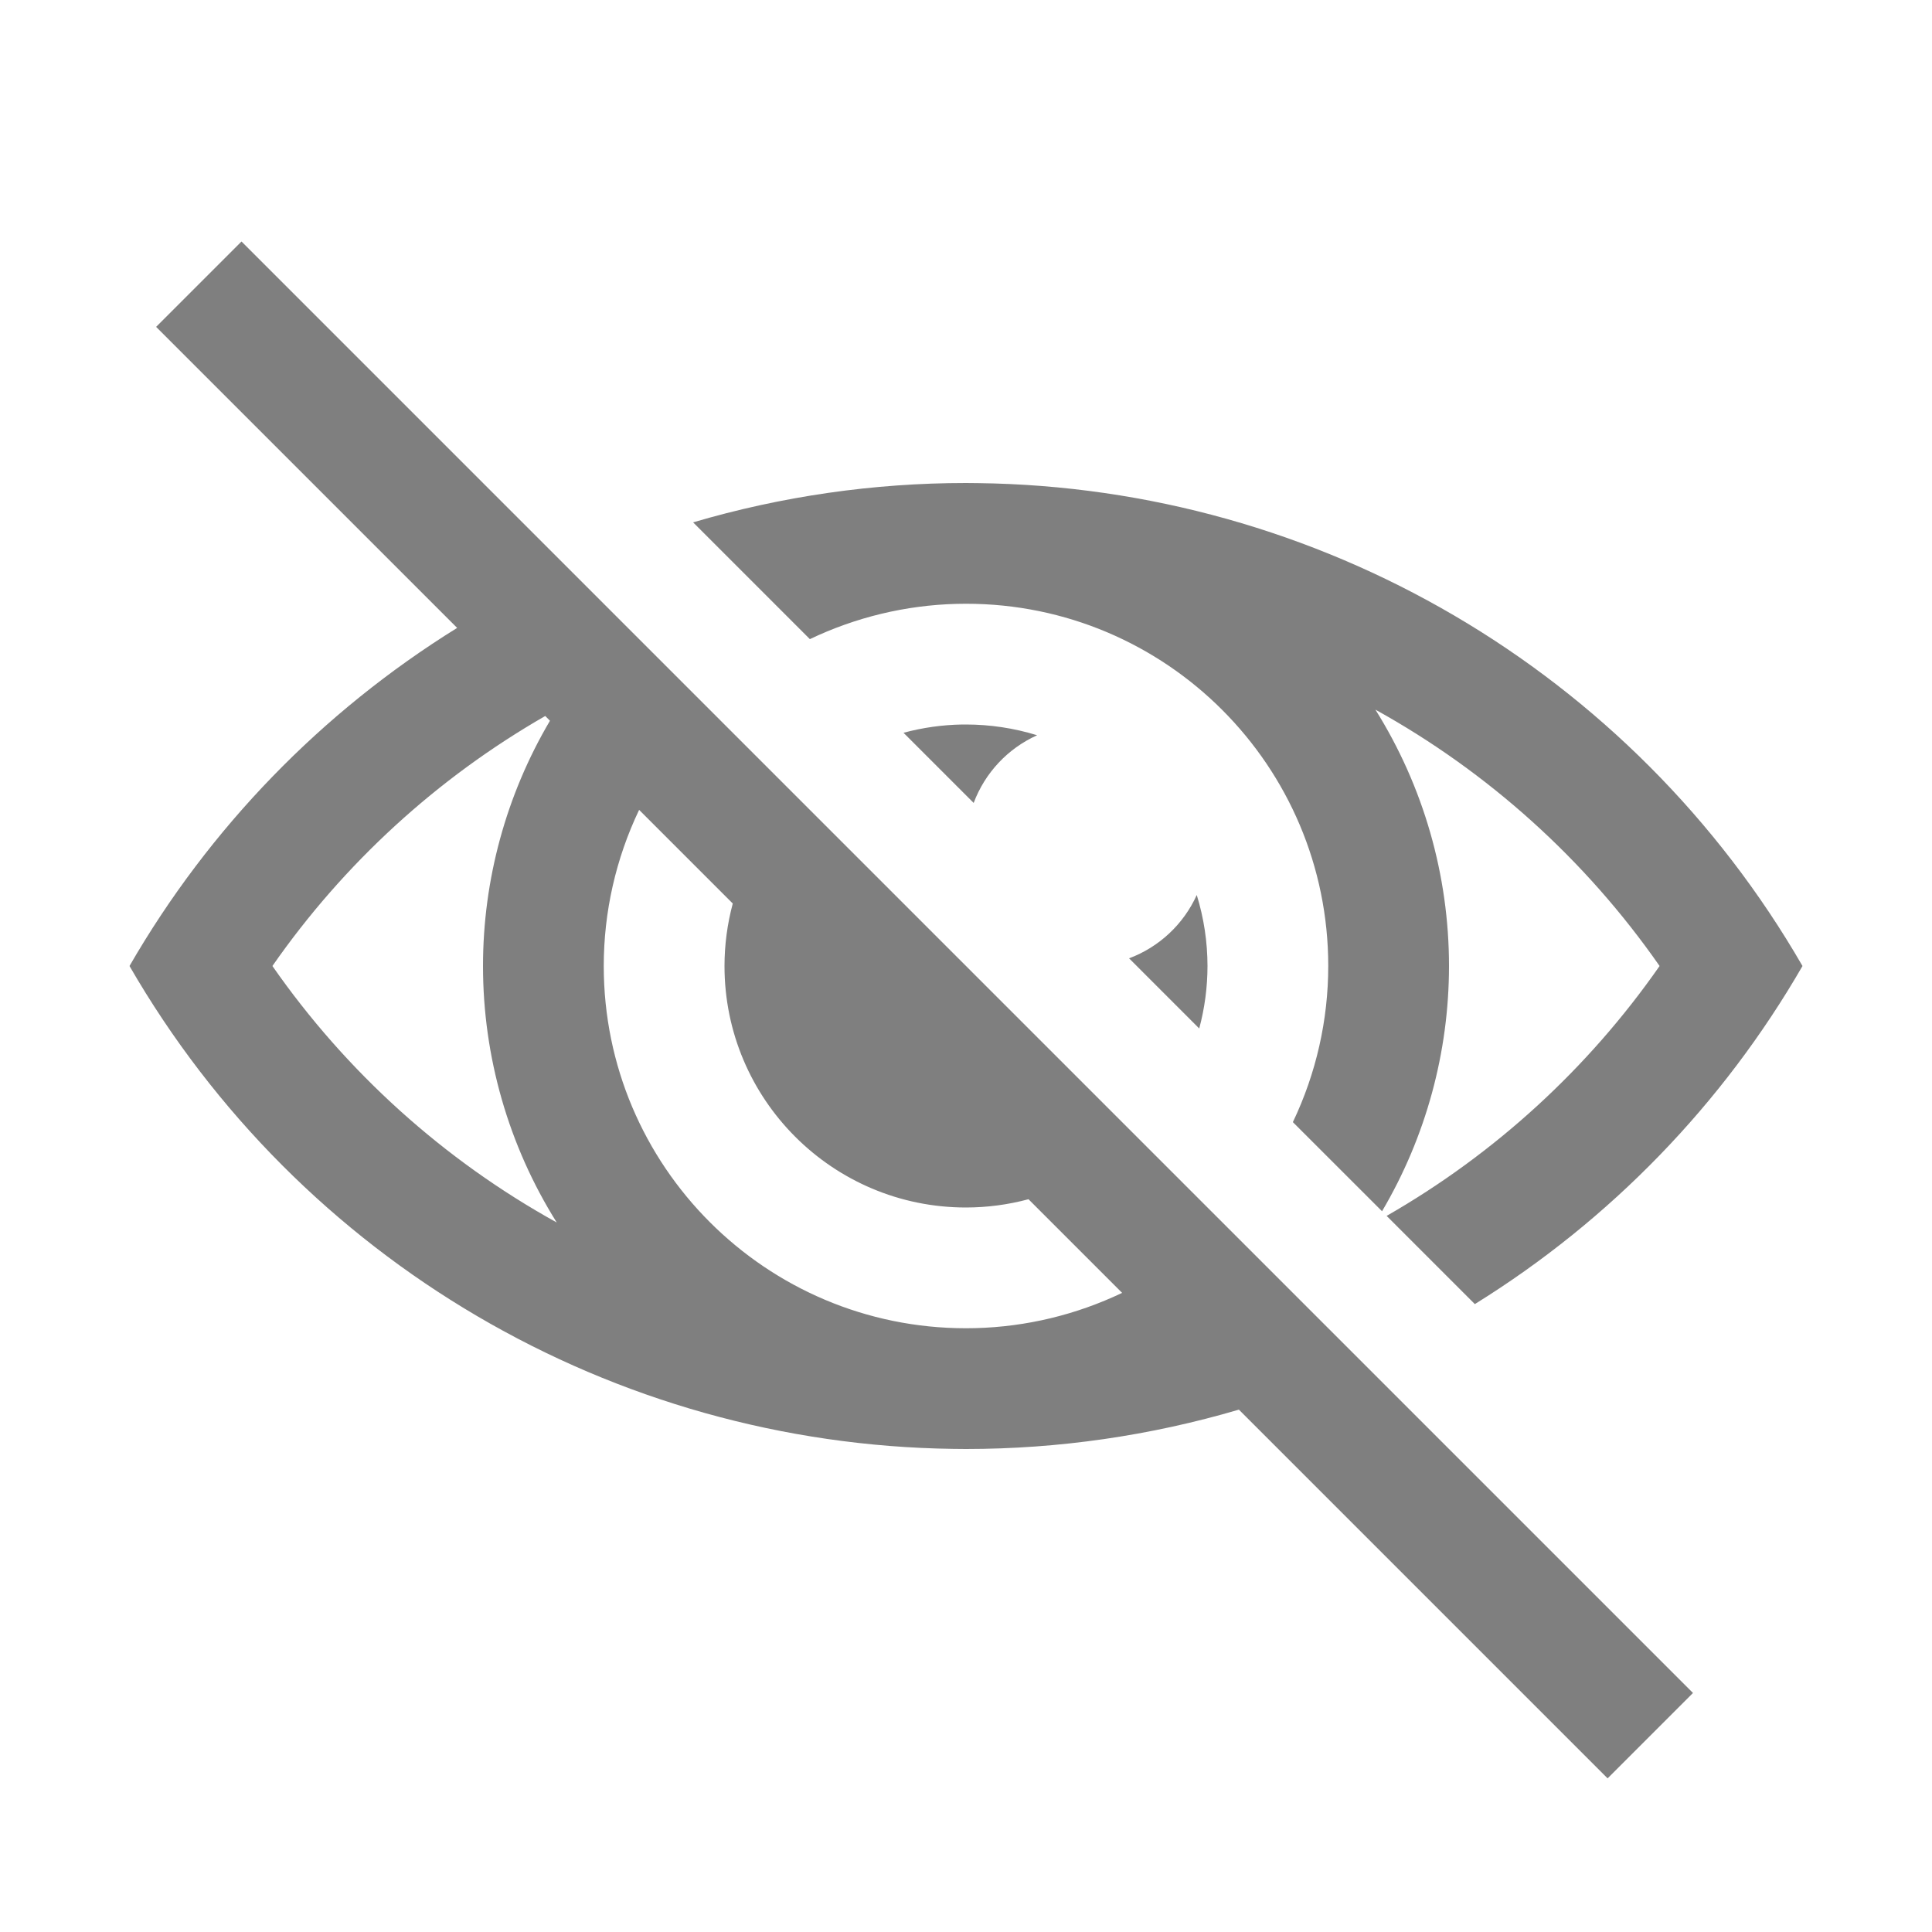
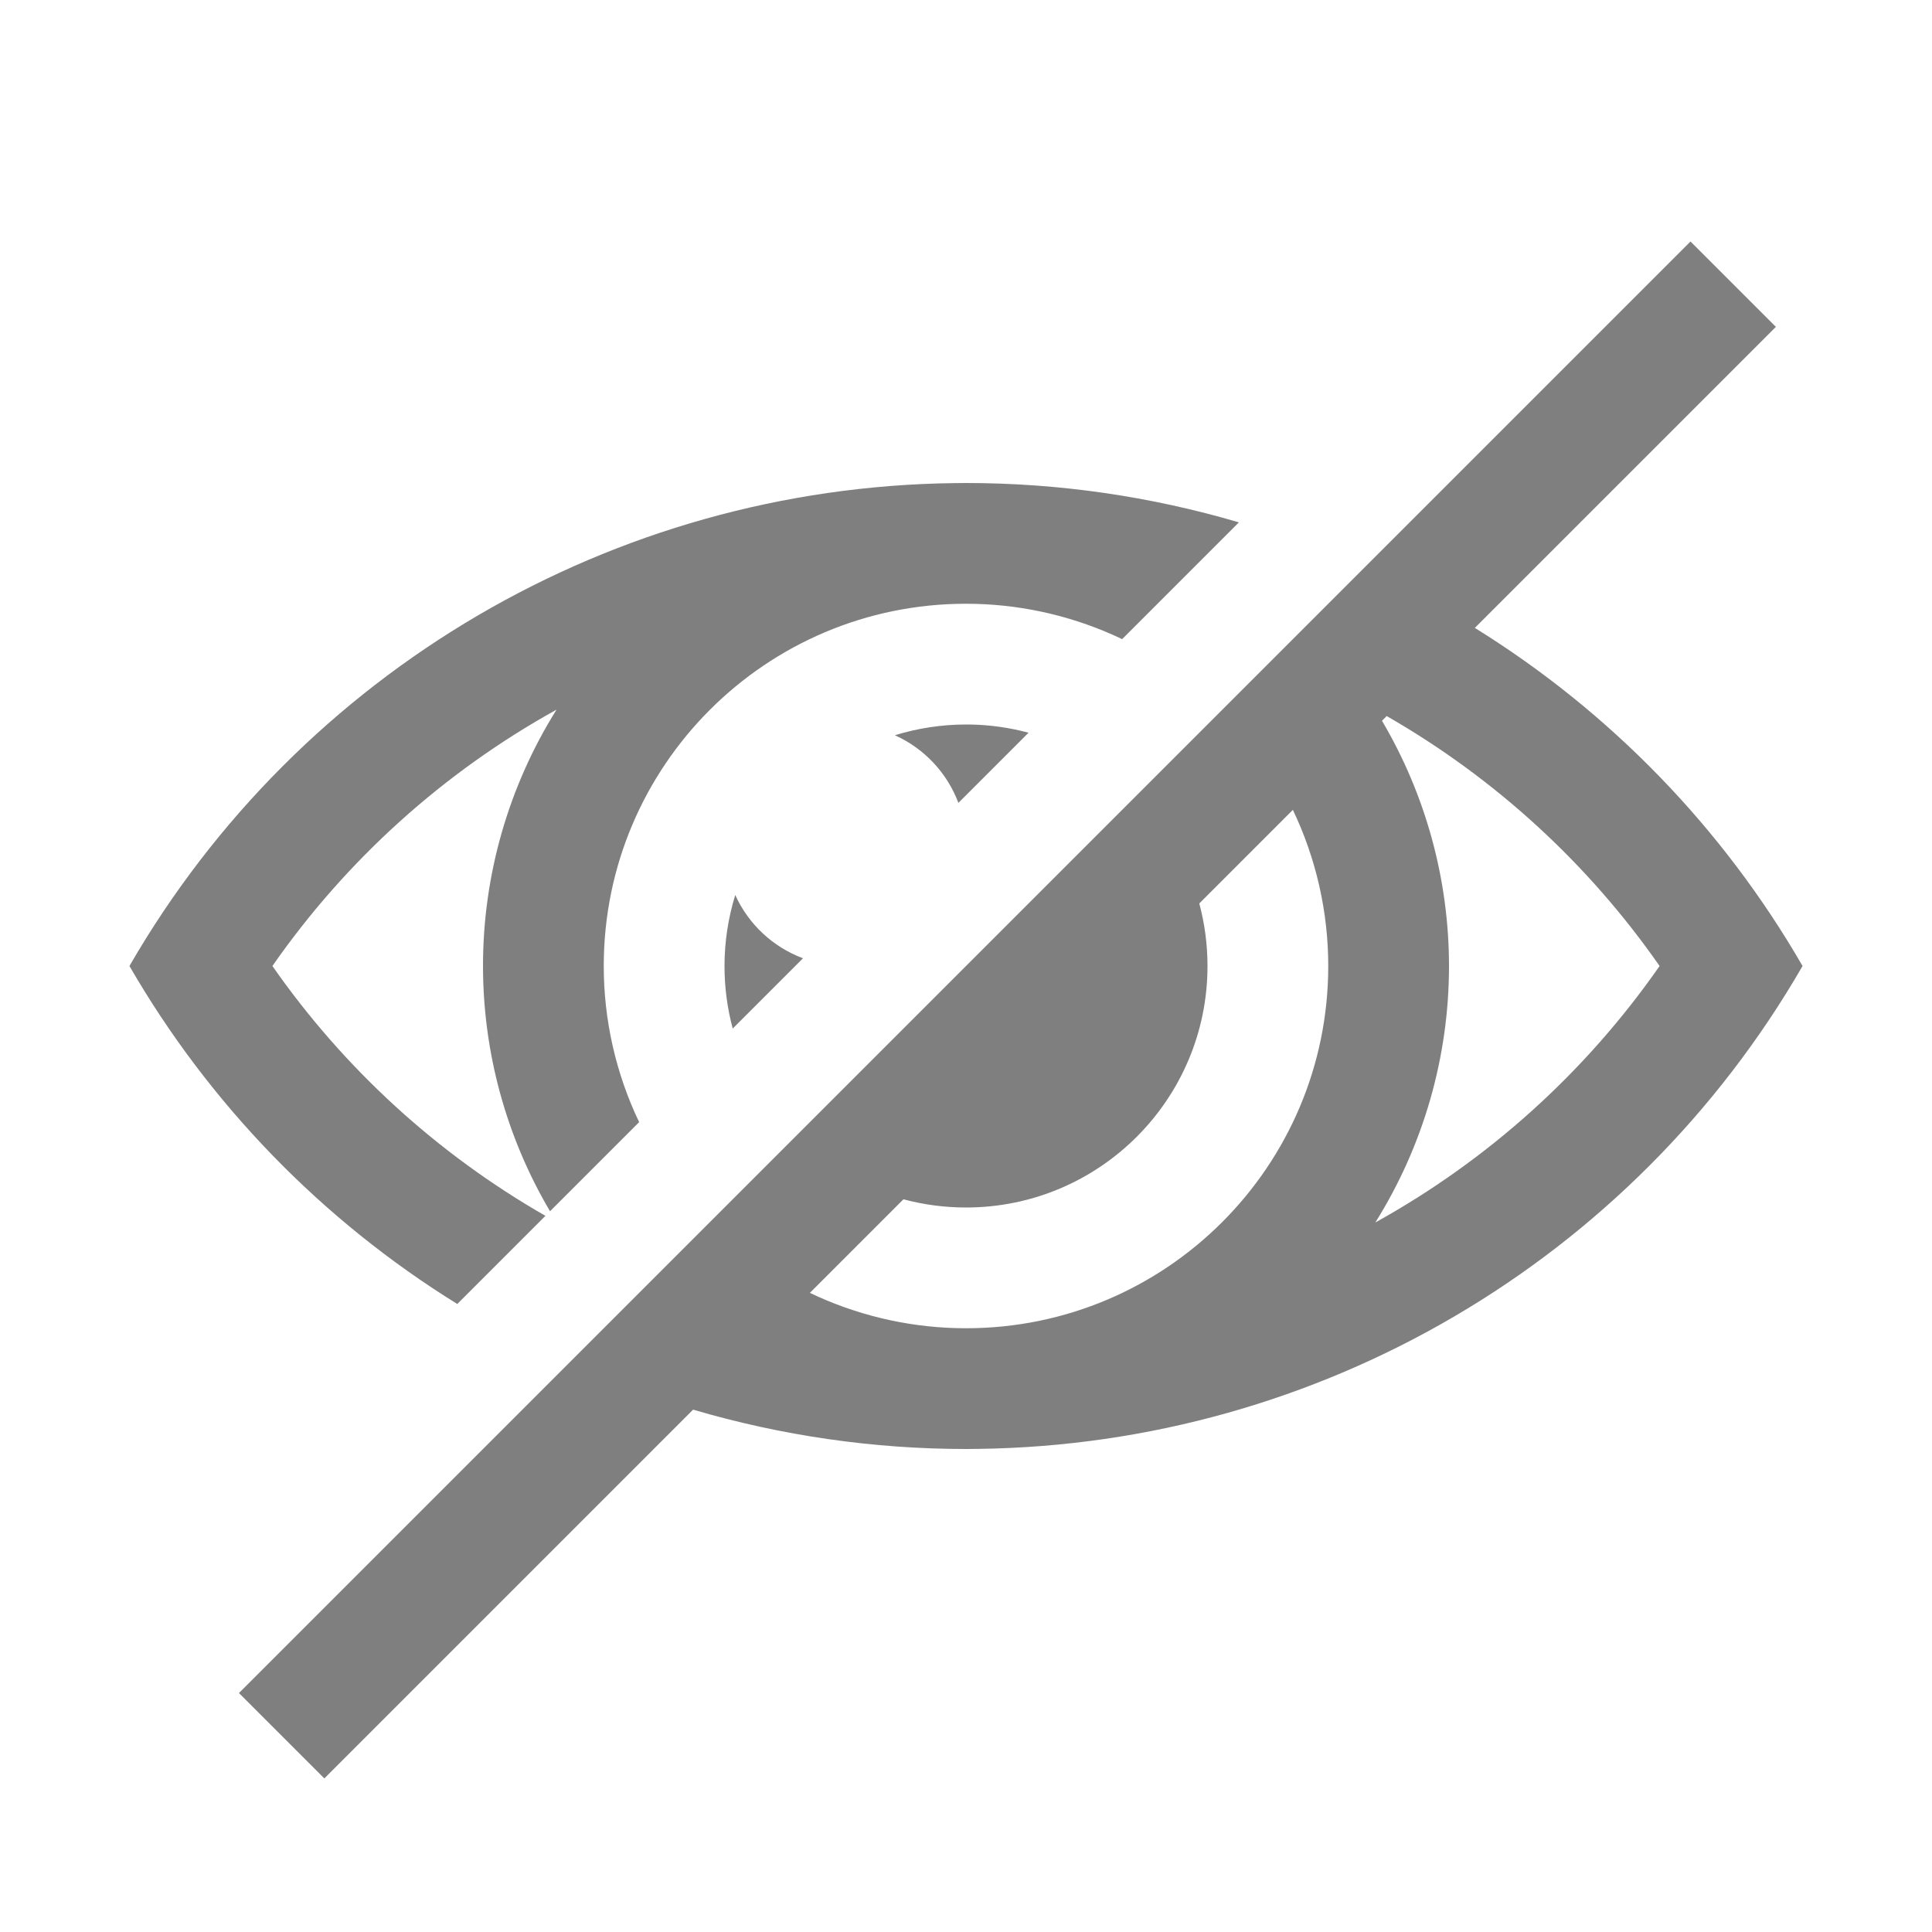
<svg xmlns="http://www.w3.org/2000/svg" viewBox="0 0 16 16" version="1.1" id="svg9" width="32" height="32">
  <defs id="defs3051">
    <style type="text/css" id="current-color-scheme">
      .ColorScheme-Text {
        color:#232629;
      }
      </style>
  </defs>
-   <path id="path95" style="fill:#000000;stroke-width:0.378;stroke-linecap:round;fill-opacity:0.5" d="M 4 4 L 2.586 5.414 L 7.572 10.4 A 16 16 0 0 0 2.145 16 A 16 16 0 0 0 15.789 23.998 A 16 16 0 0 0 16 24 A 16 16 0 0 0 20.52 23.348 L 22.385 25.213 L 23.799 26.627 L 25.213 28.041 L 26.627 29.455 L 28.041 28.041 L 26.627 26.627 L 25.213 25.213 L 23.799 23.799 L 22.582 22.582 L 20.242 20.242 L 18.828 18.828 L 13.172 13.172 L 11.758 11.758 L 9.418 9.418 L 4 4 z M 16 8 A 16 16 0 0 0 11.48 8.652 L 13.414 10.586 A 6 6 0 0 1 15.844 10.002 A 14 14 0 0 1 16 10 A 6 6 0 0 1 22 16 A 6 6 0 0 1 21.414 18.586 L 22.891 20.062 A 8 8 0 0 0 24 16 A 8 8 0 0 0 22.781 11.754 A 14 14 0 0 1 27.488 16 A 14 14 0 0 1 22.967 20.139 L 24.428 21.6 A 16 16 0 0 0 29.855 16 A 16 16 0 0 0 16.199 8.002 A 8 8 0 0 0 16 8 z M 9.031 11.859 L 9.109 11.938 A 8 8 0 0 0 8 16 A 8 8 0 0 0 9.221 20.248 A 14 14 0 0 1 4.512 16 A 14 14 0 0 1 9.031 11.859 z M 15.939 12 A 4 4 0 0 0 14.965 12.137 L 16.127 13.299 A 2 2 0 0 1 17.178 12.178 A 4 4 0 0 0 16 12 A 4 4 0 0 0 15.939 12 z M 10.586 13.414 L 12.137 14.965 A 4 4 0 0 0 12 16 A 4 4 0 0 0 16 20 A 4 4 0 0 0 17.035 19.863 L 18.586 21.414 A 6 6 0 0 1 16.156 21.998 A 6 6 0 0 1 16 22 A 6 6 0 0 1 10 16 A 6 6 0 0 1 10.586 13.414 z M 19.822 14.824 A 2 2 0 0 1 18.701 15.873 L 19.863 17.035 A 4 4 0 0 0 20 16 A 4 4 0 0 0 19.822 14.824 z " transform="scale(0.5)" />
+   <path id="path95" style="fill:#000000;fill-opacity:0.5;stroke-width:0.189;stroke-linecap:round" d="m 14,2 0.707,0.707 -2.493,2.493 A 8,8 0 0 1 14.928,8 8,8 0 0 1 8.105,11.999 8,8 0 0 1 8,12 8,8 0 0 1 5.74,11.674 l -0.933,0.933 -0.707,0.707 -0.707,0.707 -0.707,0.707 -0.707,-0.707 0.707,-0.707 0.707,-0.707 0.707,-0.707 0.608,-0.608 1.17,-1.17 0.707,-0.707 2.828,-2.828 L 10.121,5.879 11.291,4.709 Z M 8,4 A 8,8 0 0 1 10.26,4.326 L 9.293,5.293 A 3,3 0 0 0 8.078,5.001 7,7 0 0 0 8,5 3,3 0 0 0 5,8 3,3 0 0 0 5.293,9.293 L 4.555,10.031 A 4,4 0 0 1 4,8 4,4 0 0 1 4.609,5.877 7,7 0 0 0 2.256,8 a 7,7 0 0 0 2.261,2.069 l -0.73,0.73 A 8,8 0 0 1 1.072,8 8,8 0 0 1 7.9,4.001 4,4 0 0 1 8,4 Z M 11.484,5.93 11.445,5.969 A 4,4 0 0 1 12,8 4,4 0 0 1 11.39,10.124 7,7 0 0 0 13.744,8 7,7 0 0 0 11.484,5.93 Z M 8.03,6 A 2,2 0 0 1 8.518,6.068 L 7.937,6.649 A 1,1 0 0 0 7.411,6.089 2,2 0 0 1 8,6 2,2 0 0 1 8.03,6 Z M 10.707,6.707 9.932,7.482 A 2,2 0 0 1 10,8 2,2 0 0 1 8,10 2,2 0 0 1 7.482,9.932 l -0.775,0.775 A 3,3 0 0 0 7.922,10.999 3,3 0 0 0 8,11 3,3 0 0 0 11,8 3,3 0 0 0 10.707,6.707 Z M 6.089,7.412 a 1,1 0 0 0 0.561,0.524 L 6.068,8.518 A 2,2 0 0 1 6,8 2,2 0 0 1 6.089,7.412 Z" />
</svg>
